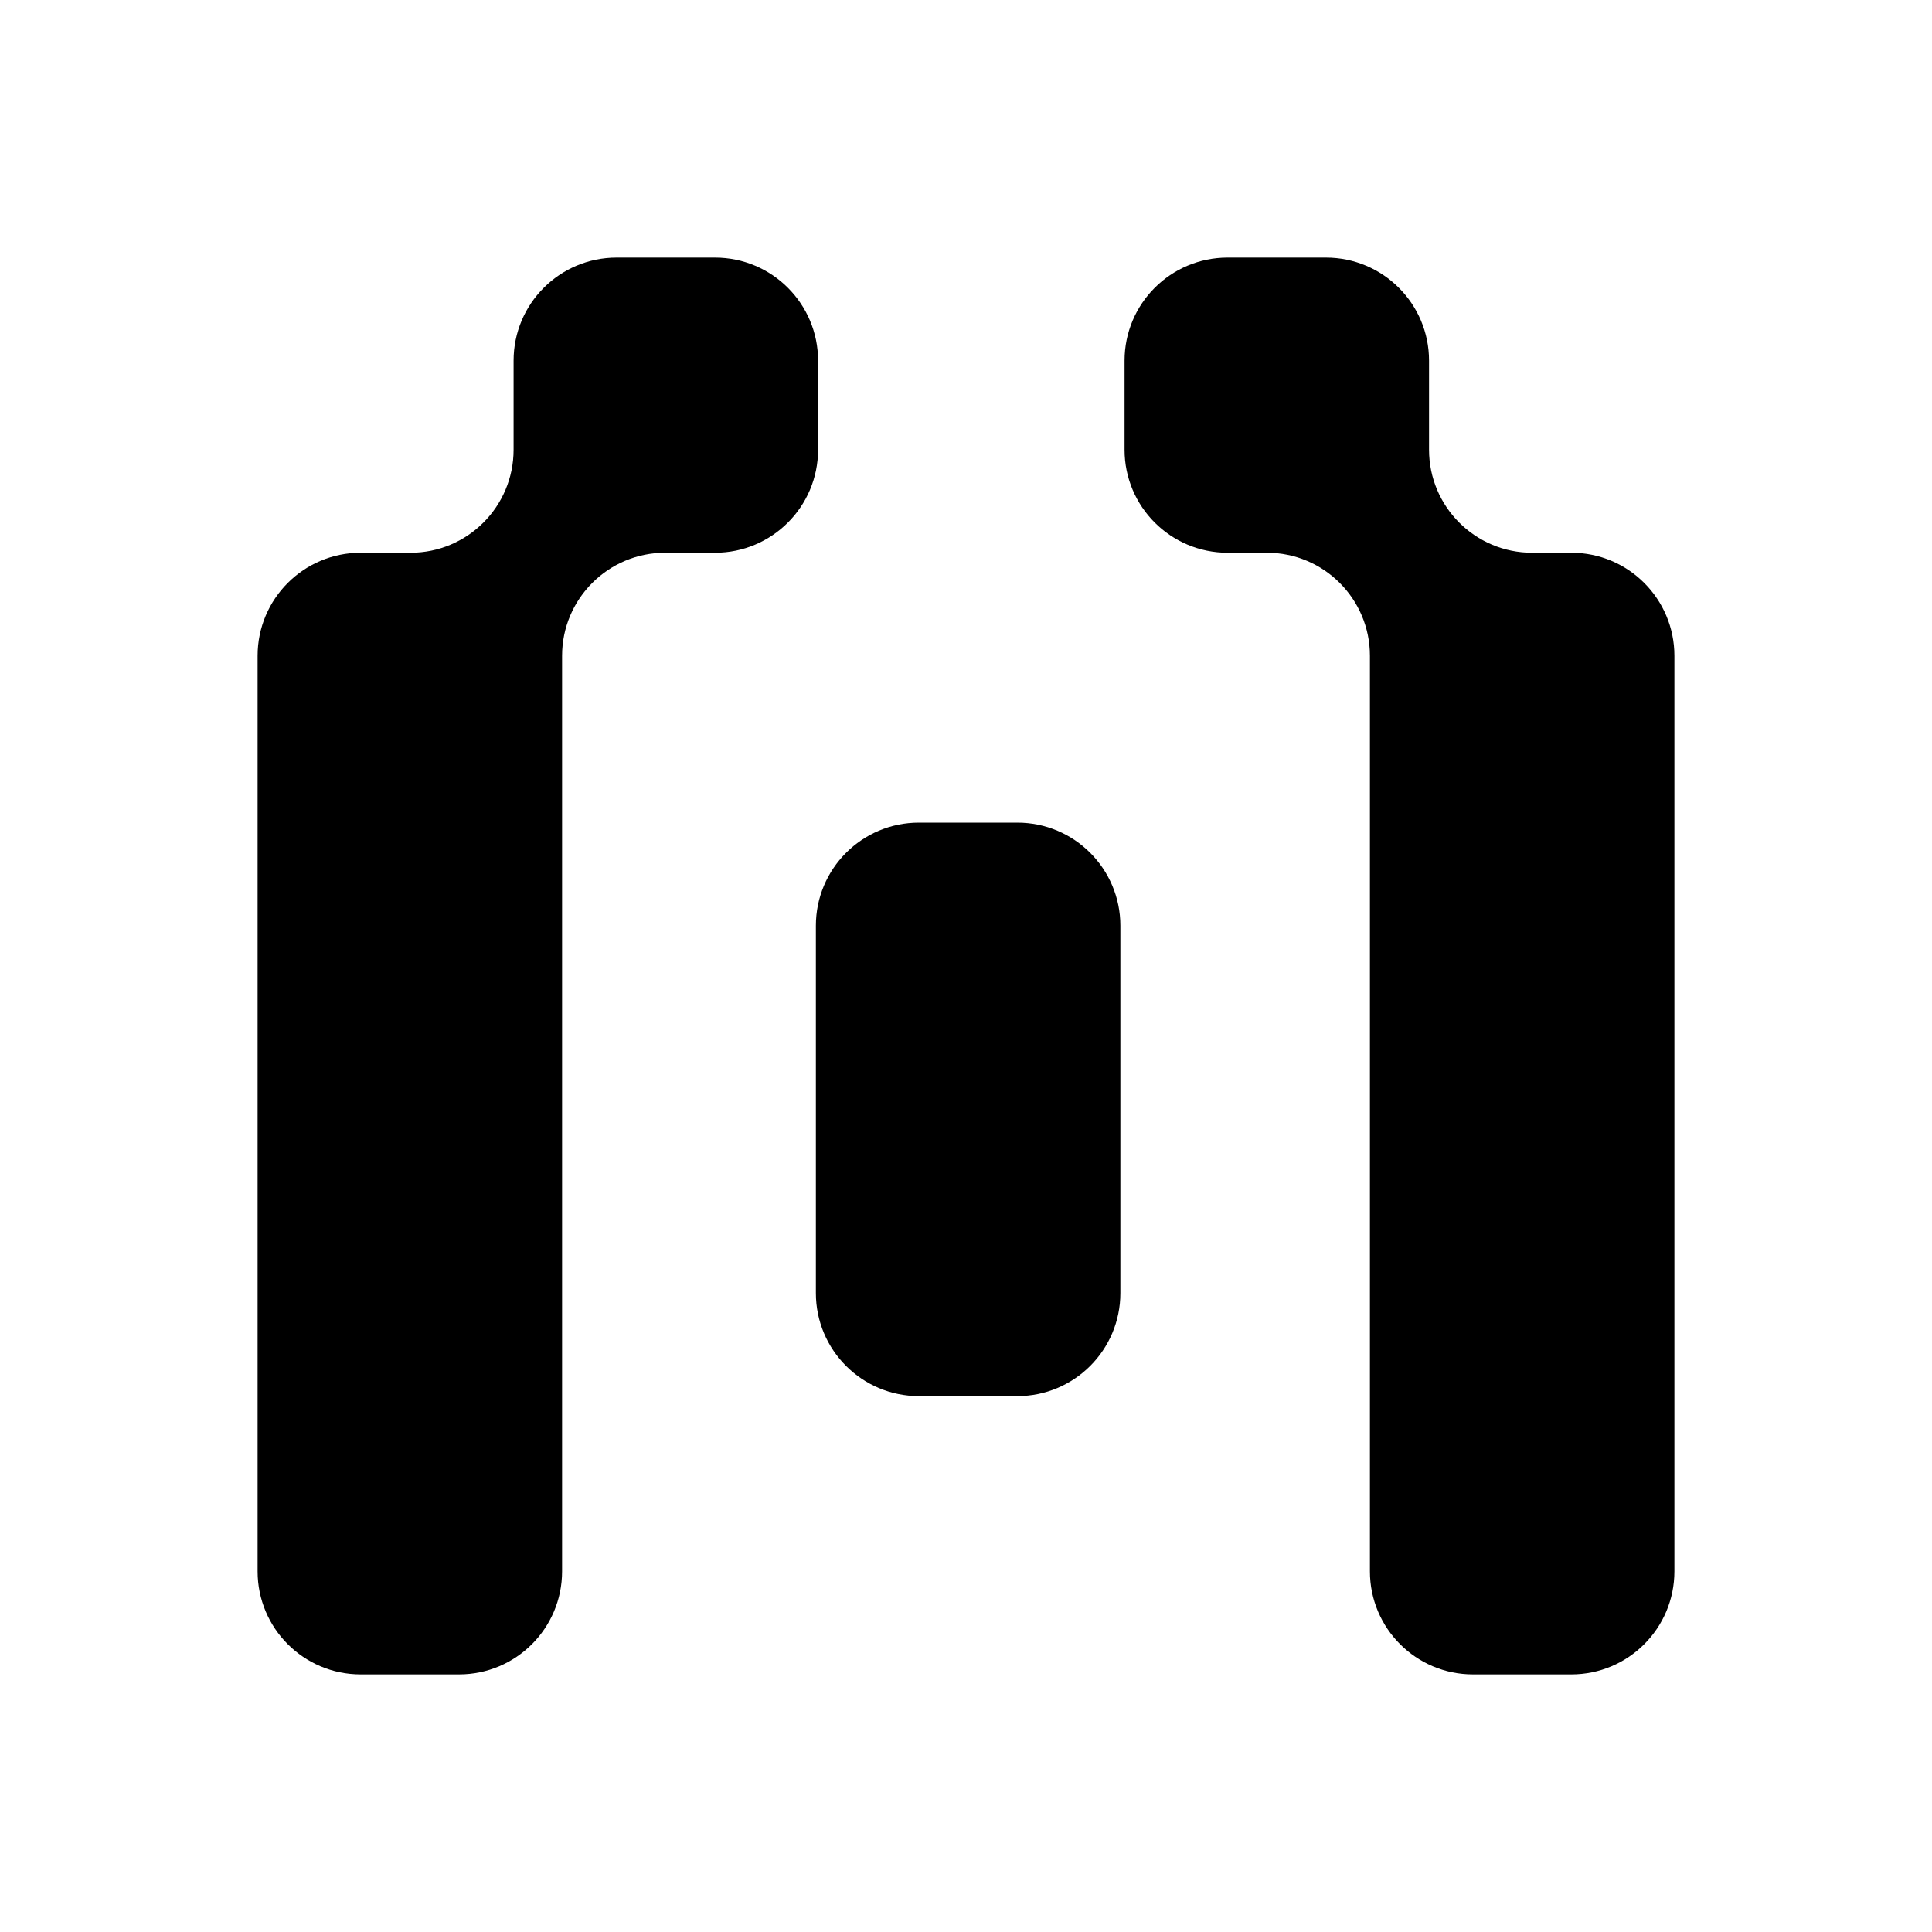
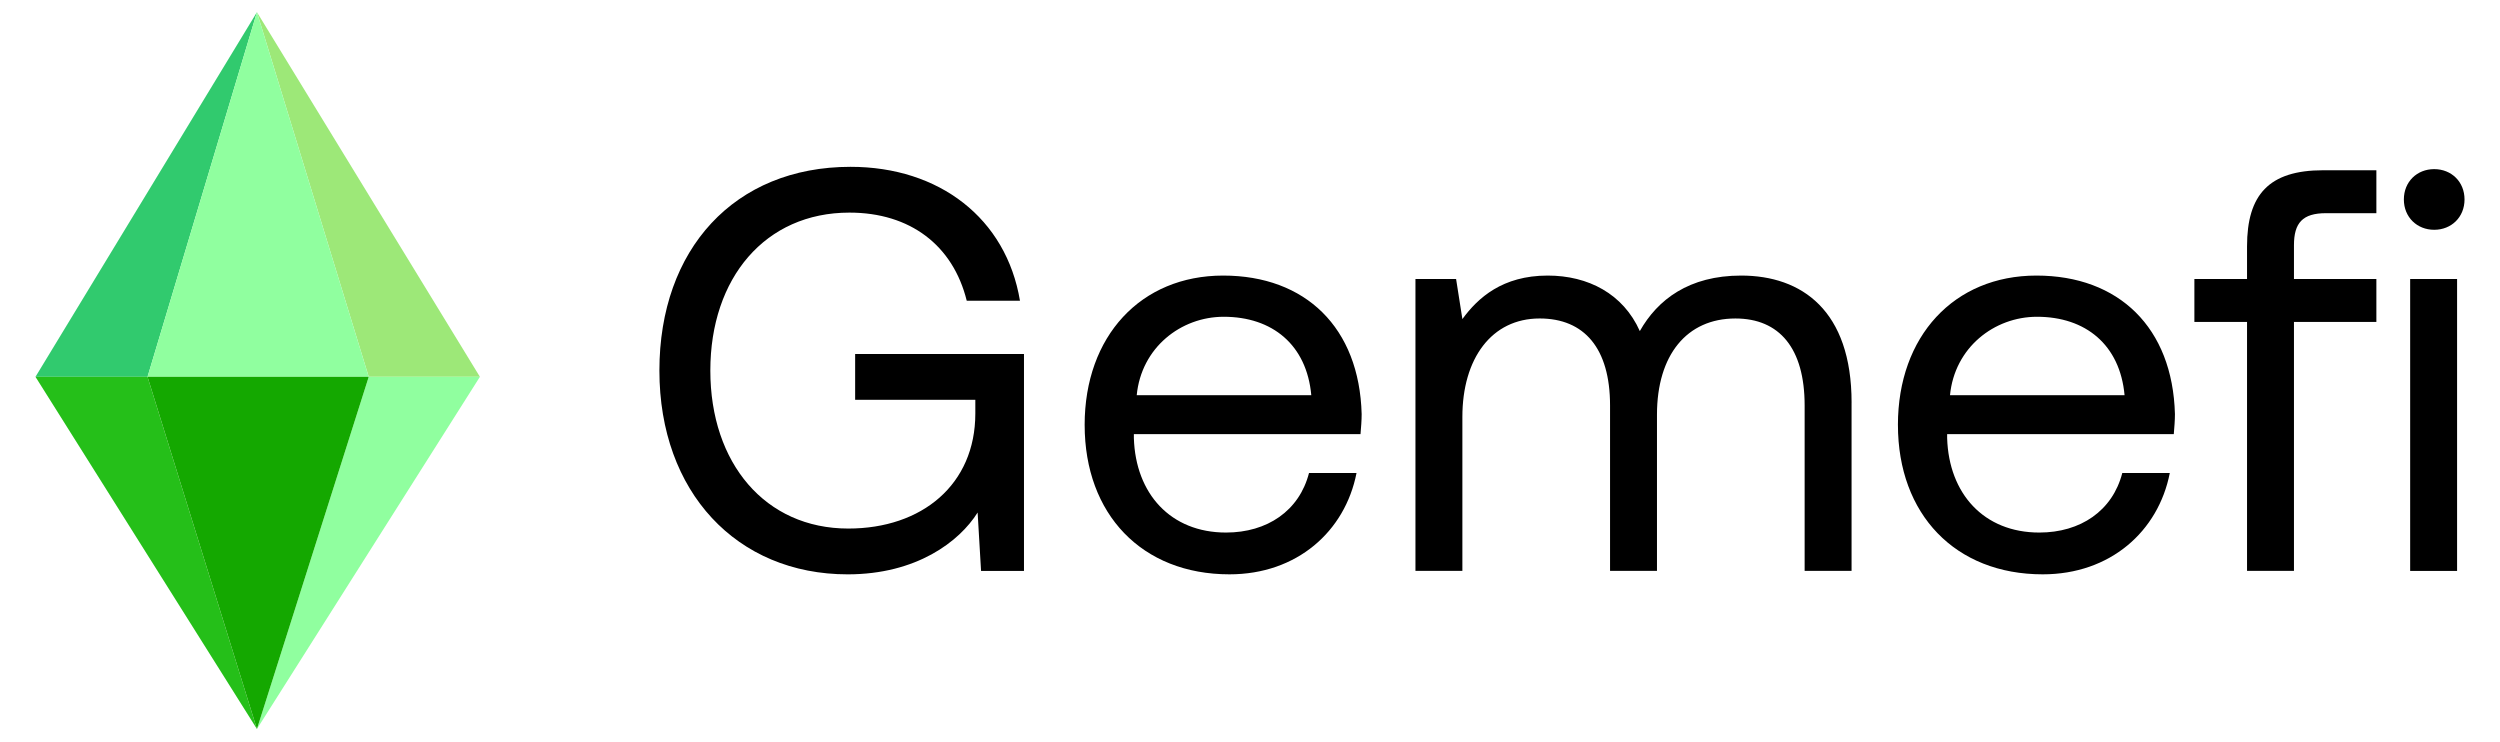
- <svg xmlns="http://www.w3.org/2000/svg" fill="none" viewBox="0 0 30 30">
-   <path fill-rule="evenodd" clip-rule="evenodd" d="M12.703 5.6a1.6 1.6 0 0 0-1.6-1.6H9.575a1.6 1.6 0 0 0-1.6 1.6v1.383a1.6 1.6 0 0 1-1.6 1.6H5.6a1.6 1.6 0 0 0-1.6 1.6V24.4A1.6 1.6 0 0 0 5.6 26h1.528a1.6 1.6 0 0 0 1.6-1.6V10.183a1.6 1.6 0 0 1 1.6-1.6h.775a1.6 1.6 0 0 0 1.6-1.6V5.6Zm9.487 0a1.6 1.6 0 0 0-1.6-1.6h-1.528a1.6 1.6 0 0 0-1.6 1.6v1.383a1.6 1.6 0 0 0 1.6 1.6h.61a1.6 1.6 0 0 1 1.6 1.6V24.4a1.6 1.6 0 0 0 1.6 1.6H24.4a1.6 1.6 0 0 0 1.6-1.6V10.183a1.6 1.6 0 0 0-1.6-1.6h-.61a1.6 1.6 0 0 1-1.6-1.6V5.6Zm-4.793 8.774a1.6 1.6 0 0 0-1.6-1.6h-1.528a1.6 1.6 0 0 0-1.6 1.6v5.705a1.6 1.6 0 0 0 1.6 1.6h1.528a1.6 1.6 0 0 0 1.6-1.6v-5.705Z" fill="currentColor" />
+ <svg xmlns="http://www.w3.org/2000/svg" fill="none" viewBox="0 0 1838 545">
+   <g fill="currentColor" fill-rule="evenodd" clip-rule="evenodd">
+     <path fill-rule="evenodd" clip-rule="evenodd" d="M484.79,272.45c0-89.21,55.12-149.8,140.54-149.8,65.22,0,114.45,37.87,124.55,98.46h-39.13c-10.1-40.82-41.66-64.8-86.26-64.8-61.85,0-102.25,47.97-102.25,116.14s40.4,116.14,101.41,116.14c54.28,0,93.41-32.4,93.41-84.58v-10.1h-88.36v-33.66h124.13v159.48h-31.56l-2.52-42.92c-13.47,21.46-45.02,45.45-95.52,45.45-81.63,0-138.44-60.59-138.44-149.8Z" />
+     <path fill-rule="evenodd" d="M797.43,312.42c0-65.22,41.24-109.82,101.83-109.82s100.15,38.29,101.83,101.83c0,4.63-.42,9.68-.84,14.73h-166.63v2.94c1.26,40.82,26.93,69.43,67.75,69.43,30.3,0,53.86-15.99,61.01-43.76h34.93c-8.42,42.92-43.76,74.48-93.41,74.48-64.38,0-106.46-44.18-106.46-109.82Zm166.63-21.88c-3.37-37.03-28.61-57.65-64.38-57.65-31.56,0-60.59,22.72-63.96,57.65h128.34Z" />
+     <path fill-rule="evenodd" d="M1361.27,296.01v123.71h-34.5v-121.61c0-42.08-18.51-63.96-50.91-63.96-35.77,0-57.65,26.93-57.65,70.69v114.87h-34.5v-121.61c0-42.08-18.94-63.96-51.76-63.96-35.34,0-56.81,29.45-56.81,72.37v113.19h-34.5V205.12h29.88l4.63,29.46c11.36-15.57,29.46-31.98,62.7-31.98,29.87,0,55.54,13.47,67.75,40.82,13.05-23.14,36.19-40.82,74.48-40.82,44.6,0,81.21,25.67,81.21,93.41Z" />
+     <path fill-rule="evenodd" d="M1395.35,312.42c0-65.22,41.24-109.82,101.83-109.82s100.15,38.29,101.83,101.83c0,4.63-.42,9.68-.84,14.73h-166.63v2.94c1.26,40.82,26.93,69.43,67.75,69.43,30.3,0,53.86-15.99,61.01-43.76h34.93c-8.42,42.92-43.76,74.48-93.41,74.48-64.38,0-106.46-44.18-106.46-109.82Zm166.63-21.88c-3.37-37.03-28.61-57.65-64.38-57.65-31.56,0-60.59,22.72-63.96,57.65h128.34Z" />
+     <path fill-rule="evenodd" d="M1613.31,205.12h38.71v-23.99c0-37.87,15.99-55.96,55.96-55.96h39.13v31.56h-37.03c-17.25,0-23.56,7.15-23.56,23.56v24.83h60.59v31.56h-60.59v183.04h-34.5V236.68h-38.71v-31.56Z" />
+     <path fill-rule="evenodd" d="M1767.32,146.64c0-13.05,9.68-22.3,22.3-22.3s22.3,9.26,22.3,22.3-9.68,22.3-22.3,22.3-22.3-9.26-22.3-22.3Zm4.63,58.49h34.5v214.6h-34.5V205.12Z" />
+   </g>
+   <g>
+     <polygon fill="#31ca6e" points="188.9 8.95 108.46 277.03 26.08 277.03 188.9 8.95" />
+     <polygon fill="#9de878" points="352.83 277.03 271.09 277.03 188.9 8.95 352.83 277.03" />
+     <polygon fill="#90ff9f" points="352.83 277.03 188.9 535.95 271.09 277.03 352.83 277.03" />
+     <polygon fill="#25bf19" points="188.9 535.95 26.08 277.03 108.46 277.03 188.9 535.95" />
+     <polygon fill="#90ff9f" points="271.09 277.03 108.46 277.03 188.9 8.95 271.09 277.03" />
+     <polygon fill="#14a800" points="271.09 277.03 188.9 535.95 108.46 277.03 271.09 277.03" />
+   </g>
</svg>
